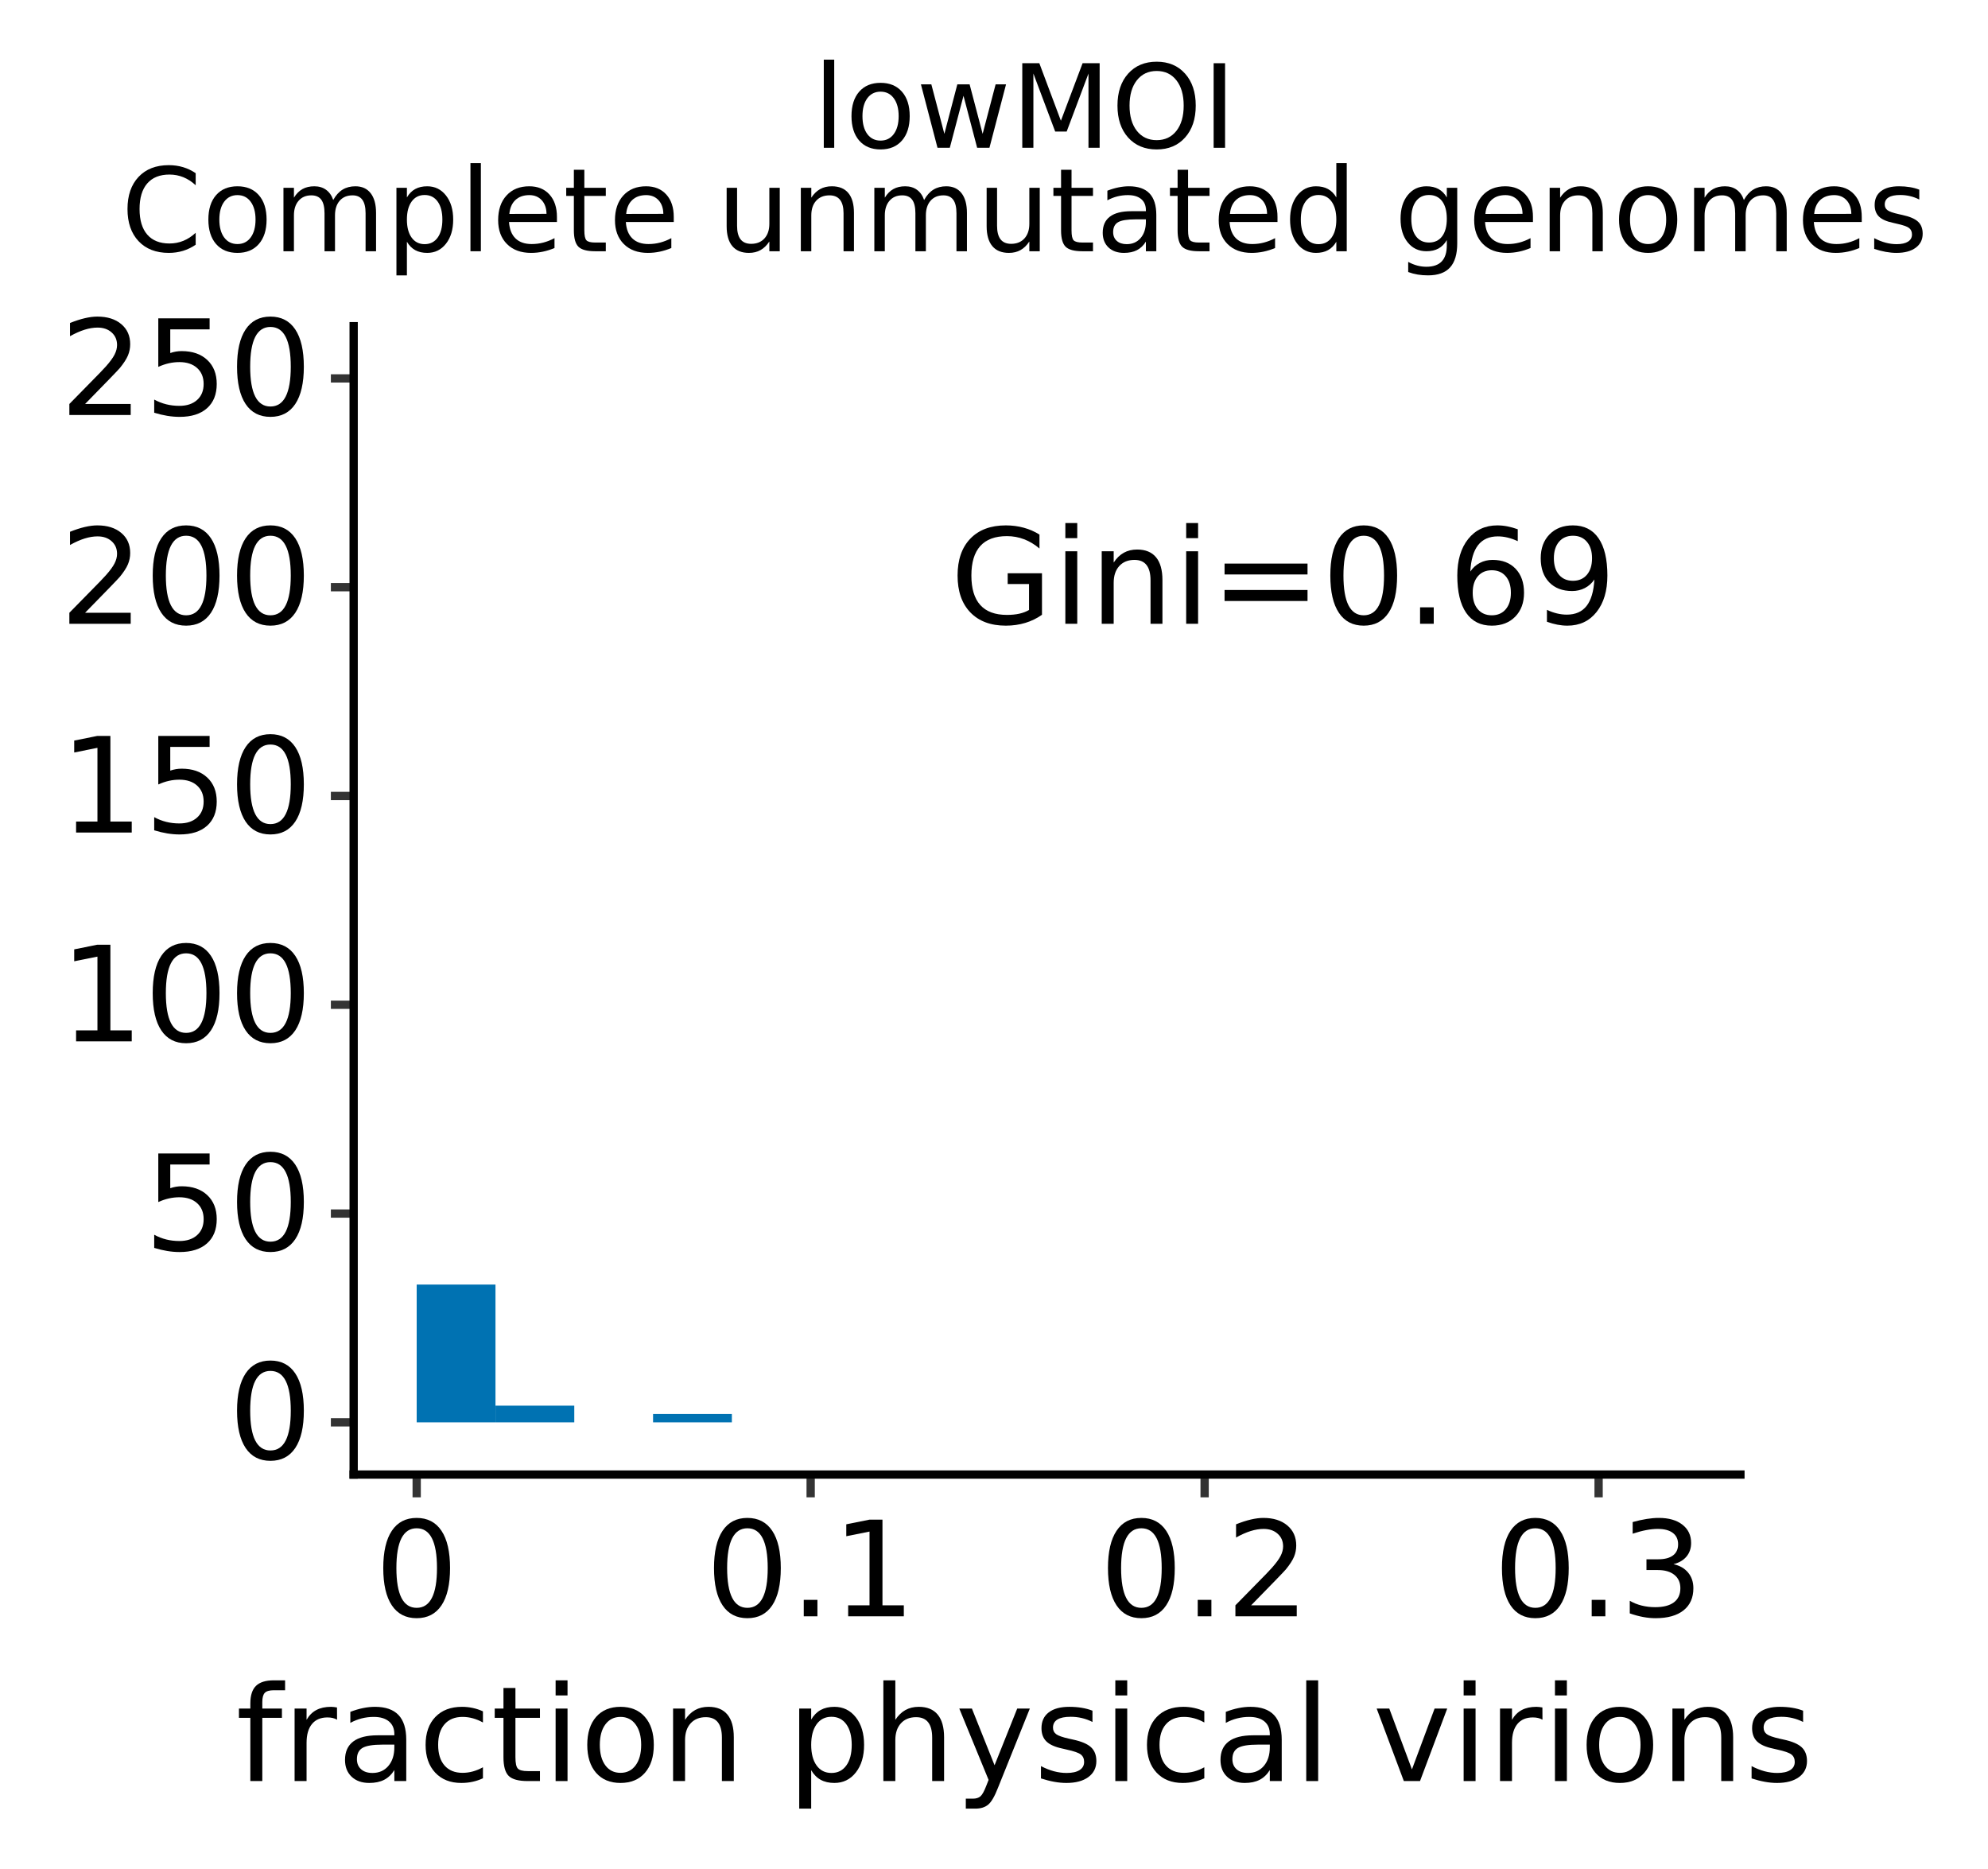
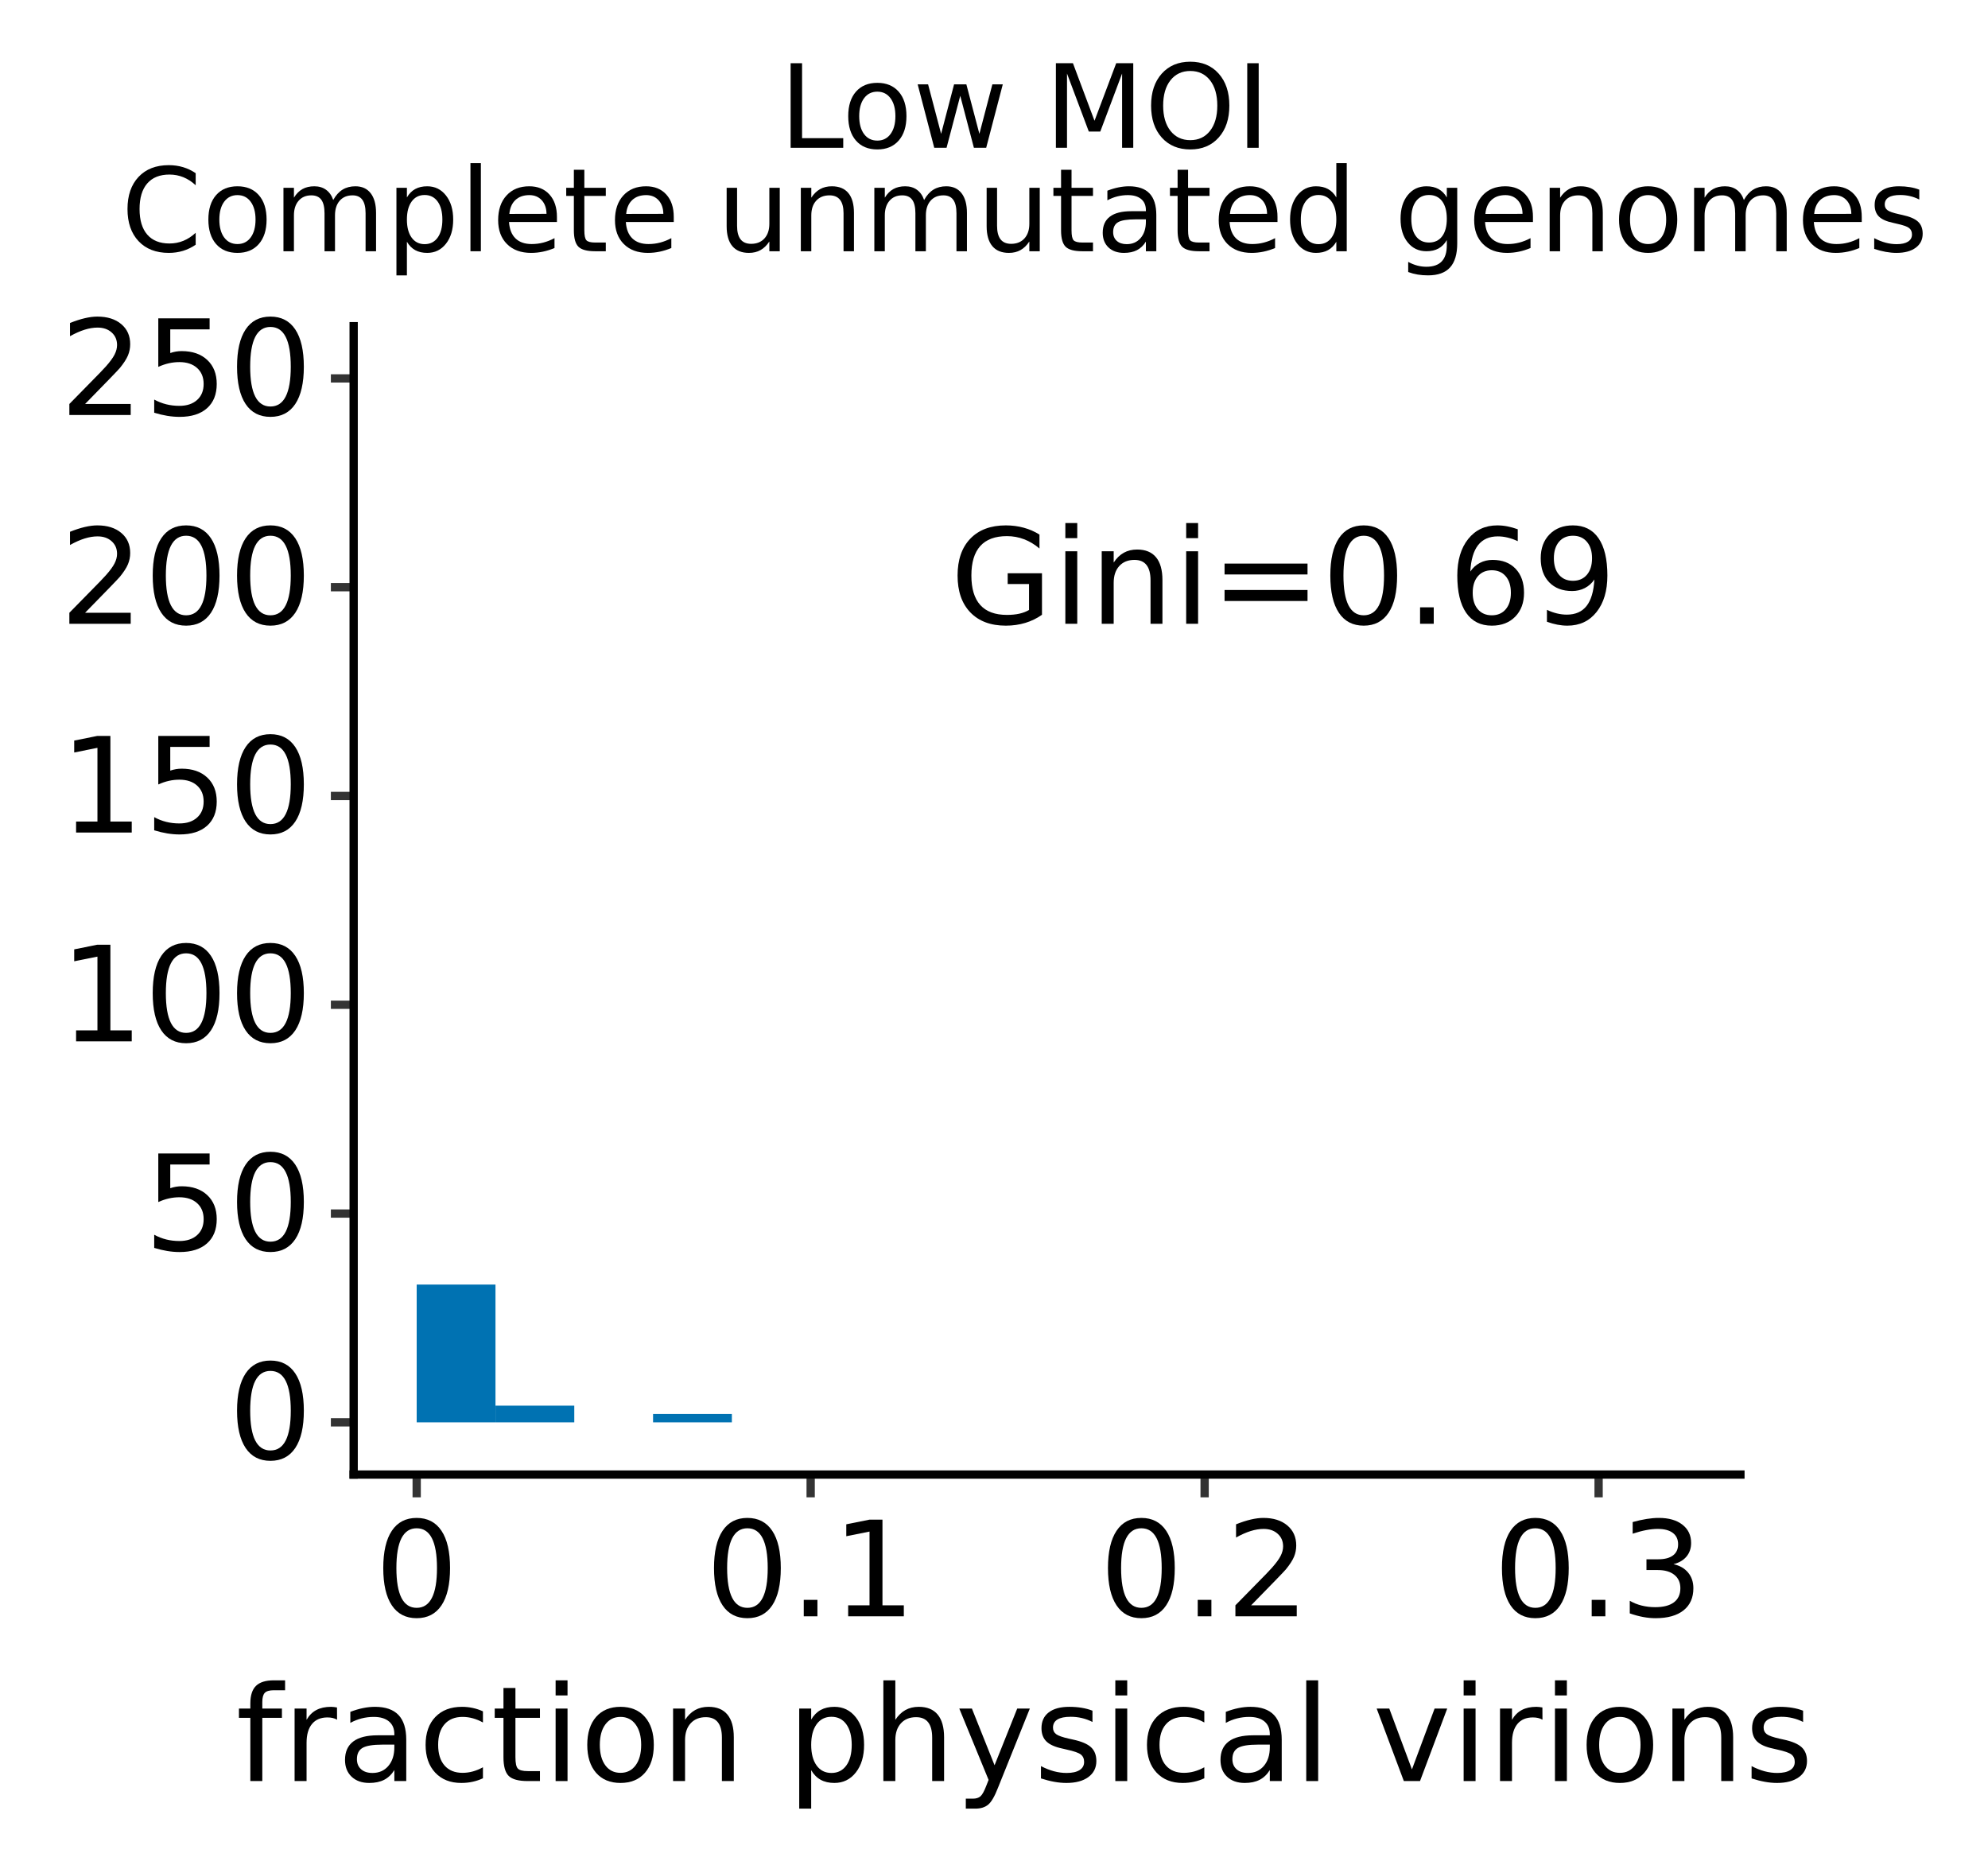
<svg xmlns="http://www.w3.org/2000/svg" xmlns:xlink="http://www.w3.org/1999/xlink" width="239.975pt" height="225.49pt" viewBox="0 0 239.975 225.49" version="1.1">
  <defs>
    <style type="text/css">*{stroke-linejoin: round; stroke-linecap: butt}</style>
  </defs>
  <g id="figure_1">
    <g id="patch_1">
      <path d="M 0 225.49  L 239.975 225.49  L 239.975 0  L 0 0  z " style="fill: #ffffff; stroke: #ffffff; stroke-linejoin: miter" />
    </g>
    <g id="axes_1">
      <g id="patch_2">
        <path d="M 42.69 177.97  L 210.09 177.97  L 210.09 39.37  L 42.69 39.37  z " style="fill: #ffffff" />
      </g>
      <g id="matplotlib.axis_1">
        <g id="xtick_1">
          <g id="line2d_1">
            <path d="M 50.299 177.97  " style="fill: none; stroke: #000000; stroke-width: 1.5" />
            <defs>
-               <path id="m93631a8b4c" d="M 0 0  L 0 2.75  " style="stroke: #333333" />
+               <path id="mb02808bda9" d="M 0 0  L 0 2.75  " style="stroke: #333333" />
            </defs>
            <g>
-               <use xlink:href="#m93631a8b4c" x="50.299" y="177.97" style="stroke: #333333" />
+               <use xlink:href="#mb02808bda9" x="50.299" y="177.97" style="stroke: #333333" />
            </g>
          </g>
          <g id="text_1">
            <g transform="translate(45.20909 195.0779)scale(0.16 -0.16)">
              <defs>
                <path id="DejaVuSans-30" d="M 2034 4250  Q 1547 4250 1301 3770  Q 1056 3291 1056 2328  Q 1056 1369 1301 889  Q 1547 409 2034 409  Q 2525 409 2770 889  Q 3016 1369 3016 2328  Q 3016 3291 2770 3770  Q 2525 4250 2034 4250  z M 2034 4750  Q 2819 4750 3233 4129  Q 3647 3509 3647 2328  Q 3647 1150 3233 529  Q 2819 -91 2034 -91  Q 1250 -91 836 529  Q 422 1150 422 2328  Q 422 3509 836 4129  Q 1250 4750 2034 4750  z " transform="scale(0.015625)" />
              </defs>
              <use xlink:href="#DejaVuSans-30" />
            </g>
          </g>
        </g>
        <g id="xtick_2">
          <g id="line2d_2">
            <path d="M 97.856 177.97  " style="fill: none; stroke: #000000; stroke-width: 1.5" />
            <g>
-               <use xlink:href="#m93631a8b4c" x="97.856" y="177.97" style="stroke: #333333" />
+               <use xlink:href="#mb02808bda9" x="97.856" y="177.97" style="stroke: #333333" />
            </g>
          </g>
          <g id="text_2">
            <g transform="translate(85.13341 195.0779)scale(0.16 -0.16)">
              <defs>
                <path id="DejaVuSans-2e" d="M 684 794  L 1344 794  L 1344 0  L 684 0  L 684 794  z " transform="scale(0.015625)" />
                <path id="DejaVuSans-31" d="M 794 531  L 1825 531  L 1825 4091  L 703 3866  L 703 4441  L 1819 4666  L 2450 4666  L 2450 531  L 3481 531  L 3481 0  L 794 0  L 794 531  z " transform="scale(0.015625)" />
              </defs>
              <use xlink:href="#DejaVuSans-30" />
              <use xlink:href="#DejaVuSans-2e" x="63.623" />
              <use xlink:href="#DejaVuSans-31" x="95.41" />
            </g>
          </g>
        </g>
        <g id="xtick_3">
          <g id="line2d_3">
            <path d="M 145.413 177.97  " style="fill: none; stroke: #000000; stroke-width: 1.5" />
            <g>
-               <use xlink:href="#m93631a8b4c" x="145.413" y="177.97" style="stroke: #333333" />
+               <use xlink:href="#mb02808bda9" x="145.413" y="177.97" style="stroke: #333333" />
            </g>
          </g>
          <g id="text_3">
            <g transform="translate(132.6902 195.0779)scale(0.16 -0.16)">
              <defs>
                <path id="DejaVuSans-32" d="M 1228 531  L 3431 531  L 3431 0  L 469 0  L 469 531  Q 828 903 1448 1529  Q 2069 2156 2228 2338  Q 2531 2678 2651 2914  Q 2772 3150 2772 3378  Q 2772 3750 2511 3984  Q 2250 4219 1831 4219  Q 1534 4219 1204 4116  Q 875 4013 500 3803  L 500 4441  Q 881 4594 1212 4672  Q 1544 4750 1819 4750  Q 2544 4750 2975 4387  Q 3406 4025 3406 3419  Q 3406 3131 3298 2873  Q 3191 2616 2906 2266  Q 2828 2175 2409 1742  Q 1991 1309 1228 531  z " transform="scale(0.015625)" />
              </defs>
              <use xlink:href="#DejaVuSans-30" />
              <use xlink:href="#DejaVuSans-2e" x="63.623" />
              <use xlink:href="#DejaVuSans-32" x="95.41" />
            </g>
          </g>
        </g>
        <g id="xtick_4">
          <g id="line2d_4">
            <path d="M 192.97 177.97  " style="fill: none; stroke: #000000; stroke-width: 1.5" />
            <g>
-               <use xlink:href="#m93631a8b4c" x="192.97" y="177.97" style="stroke: #333333" />
+               <use xlink:href="#mb02808bda9" x="192.97" y="177.97" style="stroke: #333333" />
            </g>
          </g>
          <g id="text_4">
            <g transform="translate(180.247 195.0779)scale(0.16 -0.16)">
              <defs>
                <path id="DejaVuSans-33" d="M 2597 2516  Q 3050 2419 3304 2112  Q 3559 1806 3559 1356  Q 3559 666 3084 287  Q 2609 -91 1734 -91  Q 1441 -91 1130 -33  Q 819 25 488 141  L 488 750  Q 750 597 1062 519  Q 1375 441 1716 441  Q 2309 441 2620 675  Q 2931 909 2931 1356  Q 2931 1769 2642 2001  Q 2353 2234 1838 2234  L 1294 2234  L 1294 2753  L 1863 2753  Q 2328 2753 2575 2939  Q 2822 3125 2822 3475  Q 2822 3834 2567 4026  Q 2313 4219 1838 4219  Q 1578 4219 1281 4162  Q 984 4106 628 3988  L 628 4550  Q 988 4650 1302 4700  Q 1616 4750 1894 4750  Q 2613 4750 3031 4423  Q 3450 4097 3450 3541  Q 3450 3153 3228 2886  Q 3006 2619 2597 2516  z " transform="scale(0.015625)" />
              </defs>
              <use xlink:href="#DejaVuSans-30" />
              <use xlink:href="#DejaVuSans-2e" x="63.623" />
              <use xlink:href="#DejaVuSans-33" x="95.41" />
            </g>
          </g>
        </g>
        <g id="xtick_5" />
        <g id="xtick_6" />
        <g id="xtick_7" />
        <g id="text_5">
          <g transform="translate(28.47625 214.9629)scale(0.16 -0.16)">
            <defs>
              <path id="DejaVuSans-66" d="M 2375 4863  L 2375 4384  L 1825 4384  Q 1516 4384 1395 4259  Q 1275 4134 1275 3809  L 1275 3500  L 2222 3500  L 2222 3053  L 1275 3053  L 1275 0  L 697 0  L 697 3053  L 147 3053  L 147 3500  L 697 3500  L 697 3744  Q 697 4328 969 4595  Q 1241 4863 1831 4863  L 2375 4863  z " transform="scale(0.015625)" />
              <path id="DejaVuSans-72" d="M 2631 2963  Q 2534 3019 2420 3045  Q 2306 3072 2169 3072  Q 1681 3072 1420 2755  Q 1159 2438 1159 1844  L 1159 0  L 581 0  L 581 3500  L 1159 3500  L 1159 2956  Q 1341 3275 1631 3429  Q 1922 3584 2338 3584  Q 2397 3584 2469 3576  Q 2541 3569 2628 3553  L 2631 2963  z " transform="scale(0.015625)" />
              <path id="DejaVuSans-61" d="M 2194 1759  Q 1497 1759 1228 1600  Q 959 1441 959 1056  Q 959 750 1161 570  Q 1363 391 1709 391  Q 2188 391 2477 730  Q 2766 1069 2766 1631  L 2766 1759  L 2194 1759  z M 3341 1997  L 3341 0  L 2766 0  L 2766 531  Q 2569 213 2275 61  Q 1981 -91 1556 -91  Q 1019 -91 701 211  Q 384 513 384 1019  Q 384 1609 779 1909  Q 1175 2209 1959 2209  L 2766 2209  L 2766 2266  Q 2766 2663 2505 2880  Q 2244 3097 1772 3097  Q 1472 3097 1187 3025  Q 903 2953 641 2809  L 641 3341  Q 956 3463 1253 3523  Q 1550 3584 1831 3584  Q 2591 3584 2966 3190  Q 3341 2797 3341 1997  z " transform="scale(0.015625)" />
              <path id="DejaVuSans-63" d="M 3122 3366  L 3122 2828  Q 2878 2963 2633 3030  Q 2388 3097 2138 3097  Q 1578 3097 1268 2742  Q 959 2388 959 1747  Q 959 1106 1268 751  Q 1578 397 2138 397  Q 2388 397 2633 464  Q 2878 531 3122 666  L 3122 134  Q 2881 22 2623 -34  Q 2366 -91 2075 -91  Q 1284 -91 818 406  Q 353 903 353 1747  Q 353 2603 823 3093  Q 1294 3584 2113 3584  Q 2378 3584 2631 3529  Q 2884 3475 3122 3366  z " transform="scale(0.015625)" />
              <path id="DejaVuSans-74" d="M 1172 4494  L 1172 3500  L 2356 3500  L 2356 3053  L 1172 3053  L 1172 1153  Q 1172 725 1289 603  Q 1406 481 1766 481  L 2356 481  L 2356 0  L 1766 0  Q 1100 0 847 248  Q 594 497 594 1153  L 594 3053  L 172 3053  L 172 3500  L 594 3500  L 594 4494  L 1172 4494  z " transform="scale(0.015625)" />
              <path id="DejaVuSans-69" d="M 603 3500  L 1178 3500  L 1178 0  L 603 0  L 603 3500  z M 603 4863  L 1178 4863  L 1178 4134  L 603 4134  L 603 4863  z " transform="scale(0.015625)" />
              <path id="DejaVuSans-6f" d="M 1959 3097  Q 1497 3097 1228 2736  Q 959 2375 959 1747  Q 959 1119 1226 758  Q 1494 397 1959 397  Q 2419 397 2687 759  Q 2956 1122 2956 1747  Q 2956 2369 2687 2733  Q 2419 3097 1959 3097  z M 1959 3584  Q 2709 3584 3137 3096  Q 3566 2609 3566 1747  Q 3566 888 3137 398  Q 2709 -91 1959 -91  Q 1206 -91 779 398  Q 353 888 353 1747  Q 353 2609 779 3096  Q 1206 3584 1959 3584  z " transform="scale(0.015625)" />
              <path id="DejaVuSans-6e" d="M 3513 2113  L 3513 0  L 2938 0  L 2938 2094  Q 2938 2591 2744 2837  Q 2550 3084 2163 3084  Q 1697 3084 1428 2787  Q 1159 2491 1159 1978  L 1159 0  L 581 0  L 581 3500  L 1159 3500  L 1159 2956  Q 1366 3272 1645 3428  Q 1925 3584 2291 3584  Q 2894 3584 3203 3211  Q 3513 2838 3513 2113  z " transform="scale(0.015625)" />
              <path id="DejaVuSans-20" transform="scale(0.015625)" />
              <path id="DejaVuSans-70" d="M 1159 525  L 1159 -1331  L 581 -1331  L 581 3500  L 1159 3500  L 1159 2969  Q 1341 3281 1617 3432  Q 1894 3584 2278 3584  Q 2916 3584 3314 3078  Q 3713 2572 3713 1747  Q 3713 922 3314 415  Q 2916 -91 2278 -91  Q 1894 -91 1617 61  Q 1341 213 1159 525  z M 3116 1747  Q 3116 2381 2855 2742  Q 2594 3103 2138 3103  Q 1681 3103 1420 2742  Q 1159 2381 1159 1747  Q 1159 1113 1420 752  Q 1681 391 2138 391  Q 2594 391 2855 752  Q 3116 1113 3116 1747  z " transform="scale(0.015625)" />
              <path id="DejaVuSans-68" d="M 3513 2113  L 3513 0  L 2938 0  L 2938 2094  Q 2938 2591 2744 2837  Q 2550 3084 2163 3084  Q 1697 3084 1428 2787  Q 1159 2491 1159 1978  L 1159 0  L 581 0  L 581 4863  L 1159 4863  L 1159 2956  Q 1366 3272 1645 3428  Q 1925 3584 2291 3584  Q 2894 3584 3203 3211  Q 3513 2838 3513 2113  z " transform="scale(0.015625)" />
              <path id="DejaVuSans-79" d="M 2059 -325  Q 1816 -950 1584 -1140  Q 1353 -1331 966 -1331  L 506 -1331  L 506 -850  L 844 -850  Q 1081 -850 1212 -737  Q 1344 -625 1503 -206  L 1606 56  L 191 3500  L 800 3500  L 1894 763  L 2988 3500  L 3597 3500  L 2059 -325  z " transform="scale(0.015625)" />
              <path id="DejaVuSans-73" d="M 2834 3397  L 2834 2853  Q 2591 2978 2328 3040  Q 2066 3103 1784 3103  Q 1356 3103 1142 2972  Q 928 2841 928 2578  Q 928 2378 1081 2264  Q 1234 2150 1697 2047  L 1894 2003  Q 2506 1872 2764 1633  Q 3022 1394 3022 966  Q 3022 478 2636 193  Q 2250 -91 1575 -91  Q 1294 -91 989 -36  Q 684 19 347 128  L 347 722  Q 666 556 975 473  Q 1284 391 1588 391  Q 1994 391 2212 530  Q 2431 669 2431 922  Q 2431 1156 2273 1281  Q 2116 1406 1581 1522  L 1381 1569  Q 847 1681 609 1914  Q 372 2147 372 2553  Q 372 3047 722 3315  Q 1072 3584 1716 3584  Q 2034 3584 2315 3537  Q 2597 3491 2834 3397  z " transform="scale(0.015625)" />
              <path id="DejaVuSans-6c" d="M 603 4863  L 1178 4863  L 1178 0  L 603 0  L 603 4863  z " transform="scale(0.015625)" />
              <path id="DejaVuSans-76" d="M 191 3500  L 800 3500  L 1894 563  L 2988 3500  L 3597 3500  L 2284 0  L 1503 0  L 191 3500  z " transform="scale(0.015625)" />
            </defs>
            <use xlink:href="#DejaVuSans-66" />
            <use xlink:href="#DejaVuSans-72" x="35.205" />
            <use xlink:href="#DejaVuSans-61" x="76.318" />
            <use xlink:href="#DejaVuSans-63" x="137.598" />
            <use xlink:href="#DejaVuSans-74" x="192.578" />
            <use xlink:href="#DejaVuSans-69" x="231.787" />
            <use xlink:href="#DejaVuSans-6f" x="259.57" />
            <use xlink:href="#DejaVuSans-6e" x="320.752" />
            <use xlink:href="#DejaVuSans-20" x="384.131" />
            <use xlink:href="#DejaVuSans-70" x="415.918" />
            <use xlink:href="#DejaVuSans-68" x="479.395" />
            <use xlink:href="#DejaVuSans-79" x="542.773" />
            <use xlink:href="#DejaVuSans-73" x="601.953" />
            <use xlink:href="#DejaVuSans-69" x="654.053" />
            <use xlink:href="#DejaVuSans-63" x="681.836" />
            <use xlink:href="#DejaVuSans-61" x="736.816" />
            <use xlink:href="#DejaVuSans-6c" x="798.096" />
            <use xlink:href="#DejaVuSans-20" x="825.879" />
            <use xlink:href="#DejaVuSans-76" x="857.666" />
            <use xlink:href="#DejaVuSans-69" x="916.846" />
            <use xlink:href="#DejaVuSans-72" x="944.629" />
            <use xlink:href="#DejaVuSans-69" x="985.742" />
            <use xlink:href="#DejaVuSans-6f" x="1013.525" />
            <use xlink:href="#DejaVuSans-6e" x="1074.707" />
            <use xlink:href="#DejaVuSans-73" x="1138.086" />
          </g>
        </g>
      </g>
      <g id="matplotlib.axis_2">
        <g id="ytick_1">
          <g id="line2d_5">
            <path d="M 42.69 171.67  " style="fill: none; stroke: #000000; stroke-width: 1.5" />
            <defs>
-               <path id="m8fcd40f0e9" d="M 0 0  L -2.75 0  " style="stroke: #333333" />
+               <path id="m90a4b45075" d="M 0 0  L -2.75 0  " style="stroke: #333333" />
            </defs>
            <g>
-               <use xlink:href="#m8fcd40f0e9" x="42.69" y="171.67" style="stroke: #333333" />
+               <use xlink:href="#m90a4b45075" x="42.69" y="171.67" style="stroke: #333333" />
            </g>
          </g>
          <g id="text_6">
            <g transform="translate(27.56 176.0854)scale(0.16 -0.16)">
              <use xlink:href="#DejaVuSans-30" />
            </g>
          </g>
        </g>
        <g id="ytick_2">
          <g id="line2d_6">
            <path d="M 42.69 146.47  " style="fill: none; stroke: #000000; stroke-width: 1.5" />
            <g>
-               <use xlink:href="#m8fcd40f0e9" x="42.69" y="146.47" style="stroke: #333333" />
+               <use xlink:href="#m90a4b45075" x="42.69" y="146.47" style="stroke: #333333" />
            </g>
          </g>
          <g id="text_7">
            <g transform="translate(17.38 150.8854)scale(0.16 -0.16)">
              <defs>
                <path id="DejaVuSans-35" d="M 691 4666  L 3169 4666  L 3169 4134  L 1269 4134  L 1269 2991  Q 1406 3038 1543 3061  Q 1681 3084 1819 3084  Q 2600 3084 3056 2656  Q 3513 2228 3513 1497  Q 3513 744 3044 326  Q 2575 -91 1722 -91  Q 1428 -91 1123 -41  Q 819 9 494 109  L 494 744  Q 775 591 1075 516  Q 1375 441 1709 441  Q 2250 441 2565 725  Q 2881 1009 2881 1497  Q 2881 1984 2565 2268  Q 2250 2553 1709 2553  Q 1456 2553 1204 2497  Q 953 2441 691 2322  L 691 4666  z " transform="scale(0.015625)" />
              </defs>
              <use xlink:href="#DejaVuSans-35" />
              <use xlink:href="#DejaVuSans-30" x="63.623" />
            </g>
          </g>
        </g>
        <g id="ytick_3">
          <g id="line2d_7">
            <path d="M 42.69 121.27  " style="fill: none; stroke: #000000; stroke-width: 1.5" />
            <g>
-               <use xlink:href="#m8fcd40f0e9" x="42.69" y="121.27" style="stroke: #333333" />
+               <use xlink:href="#m90a4b45075" x="42.69" y="121.27" style="stroke: #333333" />
            </g>
          </g>
          <g id="text_8">
            <g transform="translate(7.2 125.6854)scale(0.16 -0.16)">
              <use xlink:href="#DejaVuSans-31" />
              <use xlink:href="#DejaVuSans-30" x="63.623" />
              <use xlink:href="#DejaVuSans-30" x="127.246" />
            </g>
          </g>
        </g>
        <g id="ytick_4">
          <g id="line2d_8">
            <path d="M 42.69 96.07  " style="fill: none; stroke: #000000; stroke-width: 1.5" />
            <g>
-               <use xlink:href="#m8fcd40f0e9" x="42.69" y="96.07" style="stroke: #333333" />
+               <use xlink:href="#m90a4b45075" x="42.69" y="96.07" style="stroke: #333333" />
            </g>
          </g>
          <g id="text_9">
            <g transform="translate(7.2 100.4854)scale(0.16 -0.16)">
              <use xlink:href="#DejaVuSans-31" />
              <use xlink:href="#DejaVuSans-35" x="63.623" />
              <use xlink:href="#DejaVuSans-30" x="127.246" />
            </g>
          </g>
        </g>
        <g id="ytick_5">
          <g id="line2d_9">
            <path d="M 42.69 70.87  " style="fill: none; stroke: #000000; stroke-width: 1.5" />
            <g>
-               <use xlink:href="#m8fcd40f0e9" x="42.69" y="70.87" style="stroke: #333333" />
+               <use xlink:href="#m90a4b45075" x="42.69" y="70.87" style="stroke: #333333" />
            </g>
          </g>
          <g id="text_10">
            <g transform="translate(7.2 75.28541)scale(0.16 -0.16)">
              <use xlink:href="#DejaVuSans-32" />
              <use xlink:href="#DejaVuSans-30" x="63.623" />
              <use xlink:href="#DejaVuSans-30" x="127.246" />
            </g>
          </g>
        </g>
        <g id="ytick_6">
          <g id="line2d_10">
            <path d="M 42.69 45.67  " style="fill: none; stroke: #000000; stroke-width: 1.5" />
            <g>
-               <use xlink:href="#m8fcd40f0e9" x="42.69" y="45.67" style="stroke: #333333" />
+               <use xlink:href="#m90a4b45075" x="42.69" y="45.67" style="stroke: #333333" />
            </g>
          </g>
          <g id="text_11">
            <g transform="translate(7.2 50.08541)scale(0.16 -0.16)">
              <use xlink:href="#DejaVuSans-32" />
              <use xlink:href="#DejaVuSans-35" x="63.623" />
              <use xlink:href="#DejaVuSans-30" x="127.246" />
            </g>
          </g>
        </g>
        <g id="ytick_7" />
        <g id="ytick_8" />
        <g id="ytick_9" />
        <g id="ytick_10" />
        <g id="ytick_11" />
      </g>
      <g id="PolyCollection_1">
-         <path d="M 50.299 171.67  L 50.299 155.038  L 59.81 155.038  L 59.81 171.67  z " clip-path="url(#p9b69735340)" style="fill: #0072b2" />
-         <path d="M 59.81 171.67  L 59.81 169.654  L 69.322 169.654  L 69.322 171.67  z " clip-path="url(#p9b69735340)" style="fill: #0072b2" />
-         <path d="M 69.322 171.67  L 69.322 171.67  L 78.833 171.67  L 78.833 171.67  z " clip-path="url(#p9b69735340)" style="fill: #0072b2" />
-         <path d="M 78.833 171.67  L 78.833 170.662  L 88.345 170.662  L 88.345 171.67  z " clip-path="url(#p9b69735340)" style="fill: #0072b2" />
-         <path d="M 88.345 171.67  L 88.345 171.67  L 97.856 171.67  L 97.856 171.67  z " clip-path="url(#p9b69735340)" style="fill: #0072b2" />
-         <path d="M 97.856 171.67  L 97.856 171.67  L 107.367 171.67  L 107.367 171.67  z " clip-path="url(#p9b69735340)" style="fill: #0072b2" />
-         <path d="M 107.367 171.67  L 107.367 171.67  L 116.879 171.67  L 116.879 171.67  z " clip-path="url(#p9b69735340)" style="fill: #0072b2" />
-         <path d="M 116.879 171.67  L 116.879 171.67  L 126.39 171.67  L 126.39 171.67  z " clip-path="url(#p9b69735340)" style="fill: #0072b2" />
-         <path d="M 126.39 171.67  L 126.39 171.67  L 135.901 171.67  L 135.901 171.67  z " clip-path="url(#p9b69735340)" style="fill: #0072b2" />
-         <path d="M 135.901 171.67  L 135.901 171.67  L 145.413 171.67  L 145.413 171.67  z " clip-path="url(#p9b69735340)" style="fill: #0072b2" />
-         <path d="M 145.413 171.67  L 145.413 171.67  L 154.924 171.67  L 154.924 171.67  z " clip-path="url(#p9b69735340)" style="fill: #0072b2" />
-         <path d="M 154.924 171.67  L 154.924 171.67  L 164.435 171.67  L 164.435 171.67  z " clip-path="url(#p9b69735340)" style="fill: #0072b2" />
-         <path d="M 164.435 171.67  L 164.435 171.67  L 173.947 171.67  L 173.947 171.67  z " clip-path="url(#p9b69735340)" style="fill: #0072b2" />
-         <path d="M 173.947 171.67  L 173.947 171.67  L 183.458 171.67  L 183.458 171.67  z " clip-path="url(#p9b69735340)" style="fill: #0072b2" />
-         <path d="M 183.458 171.67  L 183.458 171.67  L 192.97 171.67  L 192.97 171.67  z " clip-path="url(#p9b69735340)" style="fill: #0072b2" />
-         <path d="M 192.97 171.67  L 192.97 171.67  L 202.481 171.67  L 202.481 171.67  z " clip-path="url(#p9b69735340)" style="fill: #0072b2" />
+         <path d="M 50.299 171.67  L 50.299 155.038  L 59.81 155.038  L 59.81 171.67  z " clip-path="url(#p477aa2aef0)" style="fill: #0072b2" />
+         <path d="M 59.81 171.67  L 59.81 169.654  L 69.322 169.654  L 69.322 171.67  z " clip-path="url(#p477aa2aef0)" style="fill: #0072b2" />
+         <path d="M 69.322 171.67  L 69.322 171.67  L 78.833 171.67  L 78.833 171.67  z " clip-path="url(#p477aa2aef0)" style="fill: #0072b2" />
+         <path d="M 78.833 171.67  L 78.833 170.662  L 88.345 170.662  L 88.345 171.67  z " clip-path="url(#p477aa2aef0)" style="fill: #0072b2" />
+         <path d="M 88.345 171.67  L 88.345 171.67  L 97.856 171.67  L 97.856 171.67  z " clip-path="url(#p477aa2aef0)" style="fill: #0072b2" />
+         <path d="M 97.856 171.67  L 97.856 171.67  L 107.367 171.67  L 107.367 171.67  z " clip-path="url(#p477aa2aef0)" style="fill: #0072b2" />
+         <path d="M 107.367 171.67  L 107.367 171.67  L 116.879 171.67  L 116.879 171.67  z " clip-path="url(#p477aa2aef0)" style="fill: #0072b2" />
+         <path d="M 116.879 171.67  L 116.879 171.67  L 126.39 171.67  L 126.39 171.67  z " clip-path="url(#p477aa2aef0)" style="fill: #0072b2" />
+         <path d="M 126.39 171.67  L 126.39 171.67  L 135.901 171.67  L 135.901 171.67  z " clip-path="url(#p477aa2aef0)" style="fill: #0072b2" />
+         <path d="M 135.901 171.67  L 135.901 171.67  L 145.413 171.67  L 145.413 171.67  z " clip-path="url(#p477aa2aef0)" style="fill: #0072b2" />
+         <path d="M 145.413 171.67  L 145.413 171.67  L 154.924 171.67  L 154.924 171.67  z " clip-path="url(#p477aa2aef0)" style="fill: #0072b2" />
+         <path d="M 154.924 171.67  L 154.924 171.67  L 164.435 171.67  L 164.435 171.67  z " clip-path="url(#p477aa2aef0)" style="fill: #0072b2" />
+         <path d="M 164.435 171.67  L 164.435 171.67  L 173.947 171.67  L 173.947 171.67  z " clip-path="url(#p477aa2aef0)" style="fill: #0072b2" />
+         <path d="M 173.947 171.67  L 173.947 171.67  L 183.458 171.67  L 183.458 171.67  z " clip-path="url(#p477aa2aef0)" style="fill: #0072b2" />
+         <path d="M 183.458 171.67  L 183.458 171.67  L 192.97 171.67  L 192.97 171.67  z " clip-path="url(#p477aa2aef0)" style="fill: #0072b2" />
+         <path d="M 192.97 171.67  L 192.97 171.67  L 202.481 171.67  L 202.481 171.67  z " clip-path="url(#p477aa2aef0)" style="fill: #0072b2" />
      </g>
      <g id="text_12">
-         <g clip-path="url(#p9b69735340)">
+         <g clip-path="url(#p477aa2aef0)">
          <g transform="translate(114.6941 75.28541)scale(0.16 -0.16)">
            <defs>
              <path id="DejaVuSans-47" d="M 3809 666  L 3809 1919  L 2778 1919  L 2778 2438  L 4434 2438  L 4434 434  Q 4069 175 3628 42  Q 3188 -91 2688 -91  Q 1594 -91 976 548  Q 359 1188 359 2328  Q 359 3472 976 4111  Q 1594 4750 2688 4750  Q 3144 4750 3555 4637  Q 3966 4525 4313 4306  L 4313 3634  Q 3963 3931 3569 4081  Q 3175 4231 2741 4231  Q 1884 4231 1454 3753  Q 1025 3275 1025 2328  Q 1025 1384 1454 906  Q 1884 428 2741 428  Q 3075 428 3337 486  Q 3600 544 3809 666  z " transform="scale(0.015625)" />
              <path id="DejaVuSans-3d" d="M 678 2906  L 4684 2906  L 4684 2381  L 678 2381  L 678 2906  z M 678 1631  L 4684 1631  L 4684 1100  L 678 1100  L 678 1631  z " transform="scale(0.015625)" />
              <path id="DejaVuSans-36" d="M 2113 2584  Q 1688 2584 1439 2293  Q 1191 2003 1191 1497  Q 1191 994 1439 701  Q 1688 409 2113 409  Q 2538 409 2786 701  Q 3034 994 3034 1497  Q 3034 2003 2786 2293  Q 2538 2584 2113 2584  z M 3366 4563  L 3366 3988  Q 3128 4100 2886 4159  Q 2644 4219 2406 4219  Q 1781 4219 1451 3797  Q 1122 3375 1075 2522  Q 1259 2794 1537 2939  Q 1816 3084 2150 3084  Q 2853 3084 3261 2657  Q 3669 2231 3669 1497  Q 3669 778 3244 343  Q 2819 -91 2113 -91  Q 1303 -91 875 529  Q 447 1150 447 2328  Q 447 3434 972 4092  Q 1497 4750 2381 4750  Q 2619 4750 2861 4703  Q 3103 4656 3366 4563  z " transform="scale(0.015625)" />
              <path id="DejaVuSans-39" d="M 703 97  L 703 672  Q 941 559 1184 500  Q 1428 441 1663 441  Q 2288 441 2617 861  Q 2947 1281 2994 2138  Q 2813 1869 2534 1725  Q 2256 1581 1919 1581  Q 1219 1581 811 2004  Q 403 2428 403 3163  Q 403 3881 828 4315  Q 1253 4750 1959 4750  Q 2769 4750 3195 4129  Q 3622 3509 3622 2328  Q 3622 1225 3098 567  Q 2575 -91 1691 -91  Q 1453 -91 1209 -44  Q 966 3 703 97  z M 1959 2075  Q 2384 2075 2632 2365  Q 2881 2656 2881 3163  Q 2881 3666 2632 3958  Q 2384 4250 1959 4250  Q 1534 4250 1286 3958  Q 1038 3666 1038 3163  Q 1038 2656 1286 2365  Q 1534 2075 1959 2075  z " transform="scale(0.015625)" />
            </defs>
            <use xlink:href="#DejaVuSans-47" />
            <use xlink:href="#DejaVuSans-69" x="77.49" />
            <use xlink:href="#DejaVuSans-6e" x="105.273" />
            <use xlink:href="#DejaVuSans-69" x="168.652" />
            <use xlink:href="#DejaVuSans-3d" x="196.436" />
            <use xlink:href="#DejaVuSans-30" x="280.225" />
            <use xlink:href="#DejaVuSans-2e" x="343.848" />
            <use xlink:href="#DejaVuSans-36" x="375.635" />
            <use xlink:href="#DejaVuSans-39" x="439.258" />
          </g>
        </g>
      </g>
      <g id="patch_3">
        <path d="M 42.69 177.97  L 42.69 39.37  " style="fill: none; stroke: #000000; stroke-linejoin: miter; stroke-linecap: square" />
      </g>
      <g id="patch_4">
        <path d="M 42.69 177.97  L 210.09 177.97  " style="fill: none; stroke: #000000; stroke-linejoin: miter; stroke-linecap: square" />
      </g>
    </g>
    <g id="text_13">
-       <g transform="translate(98.1225 17.83781)scale(0.14 -0.14)">
+       <g transform="translate(94.06469 17.83781)scale(0.14 -0.14)">
        <defs>
+           <path id="DejaVuSans-4c" d="M 628 4666  L 1259 4666  L 1259 531  L 3531 531  L 3531 0  L 628 0  L 628 4666  z " transform="scale(0.015625)" />
          <path id="DejaVuSans-77" d="M 269 3500  L 844 3500  L 1563 769  L 2278 3500  L 2956 3500  L 3675 769  L 4391 3500  L 4966 3500  L 4050 0  L 3372 0  L 2619 2869  L 1863 0  L 1184 0  L 269 3500  z " transform="scale(0.015625)" />
          <path id="DejaVuSans-4d" d="M 628 4666  L 1569 4666  L 2759 1491  L 3956 4666  L 4897 4666  L 4897 0  L 4281 0  L 4281 4097  L 3078 897  L 2444 897  L 1241 4097  L 1241 0  L 628 0  L 628 4666  z " transform="scale(0.015625)" />
          <path id="DejaVuSans-4f" d="M 2522 4238  Q 1834 4238 1429 3725  Q 1025 3213 1025 2328  Q 1025 1447 1429 934  Q 1834 422 2522 422  Q 3209 422 3611 934  Q 4013 1447 4013 2328  Q 4013 3213 3611 3725  Q 3209 4238 2522 4238  z M 2522 4750  Q 3503 4750 4090 4092  Q 4678 3434 4678 2328  Q 4678 1225 4090 567  Q 3503 -91 2522 -91  Q 1538 -91 948 565  Q 359 1222 359 2328  Q 359 3434 948 4092  Q 1538 4750 2522 4750  z " transform="scale(0.015625)" />
          <path id="DejaVuSans-49" d="M 628 4666  L 1259 4666  L 1259 0  L 628 0  L 628 4666  z " transform="scale(0.015625)" />
        </defs>
-         <use xlink:href="#DejaVuSans-6c" />
-         <use xlink:href="#DejaVuSans-6f" x="27.783" />
-         <use xlink:href="#DejaVuSans-77" x="88.965" />
-         <use xlink:href="#DejaVuSans-4d" x="170.752" />
-         <use xlink:href="#DejaVuSans-4f" x="257.031" />
-         <use xlink:href="#DejaVuSans-49" x="335.742" />
+         <use xlink:href="#DejaVuSans-4c" />
+         <use xlink:href="#DejaVuSans-6f" x="53.963" />
+         <use xlink:href="#DejaVuSans-77" x="115.145" />
+         <use xlink:href="#DejaVuSans-20" x="196.932" />
+         <use xlink:href="#DejaVuSans-4d" x="228.719" />
+         <use xlink:href="#DejaVuSans-4f" x="314.998" />
+         <use xlink:href="#DejaVuSans-49" x="393.709" />
      </g>
      <g transform="translate(14.60484 30.32341)scale(0.14 -0.14)">
        <defs>
          <path id="DejaVuSans-43" d="M 4122 4306  L 4122 3641  Q 3803 3938 3442 4084  Q 3081 4231 2675 4231  Q 1875 4231 1450 3742  Q 1025 3253 1025 2328  Q 1025 1406 1450 917  Q 1875 428 2675 428  Q 3081 428 3442 575  Q 3803 722 4122 1019  L 4122 359  Q 3791 134 3420 21  Q 3050 -91 2638 -91  Q 1578 -91 968 557  Q 359 1206 359 2328  Q 359 3453 968 4101  Q 1578 4750 2638 4750  Q 3056 4750 3426 4639  Q 3797 4528 4122 4306  z " transform="scale(0.015625)" />
          <path id="DejaVuSans-6d" d="M 3328 2828  Q 3544 3216 3844 3400  Q 4144 3584 4550 3584  Q 5097 3584 5394 3201  Q 5691 2819 5691 2113  L 5691 0  L 5113 0  L 5113 2094  Q 5113 2597 4934 2840  Q 4756 3084 4391 3084  Q 3944 3084 3684 2787  Q 3425 2491 3425 1978  L 3425 0  L 2847 0  L 2847 2094  Q 2847 2600 2669 2842  Q 2491 3084 2119 3084  Q 1678 3084 1418 2786  Q 1159 2488 1159 1978  L 1159 0  L 581 0  L 581 3500  L 1159 3500  L 1159 2956  Q 1356 3278 1631 3431  Q 1906 3584 2284 3584  Q 2666 3584 2933 3390  Q 3200 3197 3328 2828  z " transform="scale(0.015625)" />
          <path id="DejaVuSans-65" d="M 3597 1894  L 3597 1613  L 953 1613  Q 991 1019 1311 708  Q 1631 397 2203 397  Q 2534 397 2845 478  Q 3156 559 3463 722  L 3463 178  Q 3153 47 2828 -22  Q 2503 -91 2169 -91  Q 1331 -91 842 396  Q 353 884 353 1716  Q 353 2575 817 3079  Q 1281 3584 2069 3584  Q 2775 3584 3186 3129  Q 3597 2675 3597 1894  z M 3022 2063  Q 3016 2534 2758 2815  Q 2500 3097 2075 3097  Q 1594 3097 1305 2825  Q 1016 2553 972 2059  L 3022 2063  z " transform="scale(0.015625)" />
          <path id="DejaVuSans-75" d="M 544 1381  L 544 3500  L 1119 3500  L 1119 1403  Q 1119 906 1312 657  Q 1506 409 1894 409  Q 2359 409 2629 706  Q 2900 1003 2900 1516  L 2900 3500  L 3475 3500  L 3475 0  L 2900 0  L 2900 538  Q 2691 219 2414 64  Q 2138 -91 1772 -91  Q 1169 -91 856 284  Q 544 659 544 1381  z M 1991 3584  L 1991 3584  z " transform="scale(0.015625)" />
          <path id="DejaVuSans-64" d="M 2906 2969  L 2906 4863  L 3481 4863  L 3481 0  L 2906 0  L 2906 525  Q 2725 213 2448 61  Q 2172 -91 1784 -91  Q 1150 -91 751 415  Q 353 922 353 1747  Q 353 2572 751 3078  Q 1150 3584 1784 3584  Q 2172 3584 2448 3432  Q 2725 3281 2906 2969  z M 947 1747  Q 947 1113 1208 752  Q 1469 391 1925 391  Q 2381 391 2643 752  Q 2906 1113 2906 1747  Q 2906 2381 2643 2742  Q 2381 3103 1925 3103  Q 1469 3103 1208 2742  Q 947 2381 947 1747  z " transform="scale(0.015625)" />
          <path id="DejaVuSans-67" d="M 2906 1791  Q 2906 2416 2648 2759  Q 2391 3103 1925 3103  Q 1463 3103 1205 2759  Q 947 2416 947 1791  Q 947 1169 1205 825  Q 1463 481 1925 481  Q 2391 481 2648 825  Q 2906 1169 2906 1791  z M 3481 434  Q 3481 -459 3084 -895  Q 2688 -1331 1869 -1331  Q 1566 -1331 1297 -1286  Q 1028 -1241 775 -1147  L 775 -588  Q 1028 -725 1275 -790  Q 1522 -856 1778 -856  Q 2344 -856 2625 -561  Q 2906 -266 2906 331  L 2906 616  Q 2728 306 2450 153  Q 2172 0 1784 0  Q 1141 0 747 490  Q 353 981 353 1791  Q 353 2603 747 3093  Q 1141 3584 1784 3584  Q 2172 3584 2450 3431  Q 2728 3278 2906 2969  L 2906 3500  L 3481 3500  L 3481 434  z " transform="scale(0.015625)" />
        </defs>
        <use xlink:href="#DejaVuSans-43" />
        <use xlink:href="#DejaVuSans-6f" x="69.824" />
        <use xlink:href="#DejaVuSans-6d" x="131.006" />
        <use xlink:href="#DejaVuSans-70" x="228.418" />
        <use xlink:href="#DejaVuSans-6c" x="291.895" />
        <use xlink:href="#DejaVuSans-65" x="319.678" />
        <use xlink:href="#DejaVuSans-74" x="381.201" />
        <use xlink:href="#DejaVuSans-65" x="420.41" />
        <use xlink:href="#DejaVuSans-20" x="481.934" />
        <use xlink:href="#DejaVuSans-75" x="513.721" />
        <use xlink:href="#DejaVuSans-6e" x="577.1" />
        <use xlink:href="#DejaVuSans-6d" x="640.479" />
        <use xlink:href="#DejaVuSans-75" x="737.891" />
        <use xlink:href="#DejaVuSans-74" x="801.27" />
        <use xlink:href="#DejaVuSans-61" x="840.479" />
        <use xlink:href="#DejaVuSans-74" x="901.758" />
        <use xlink:href="#DejaVuSans-65" x="940.967" />
        <use xlink:href="#DejaVuSans-64" x="1002.49" />
        <use xlink:href="#DejaVuSans-20" x="1065.967" />
        <use xlink:href="#DejaVuSans-67" x="1097.754" />
        <use xlink:href="#DejaVuSans-65" x="1161.23" />
        <use xlink:href="#DejaVuSans-6e" x="1222.754" />
        <use xlink:href="#DejaVuSans-6f" x="1286.133" />
        <use xlink:href="#DejaVuSans-6d" x="1347.314" />
        <use xlink:href="#DejaVuSans-65" x="1444.727" />
        <use xlink:href="#DejaVuSans-73" x="1506.25" />
      </g>
    </g>
  </g>
  <defs>
-     <clipPath id="p9b69735340">
+     <clipPath id="p477aa2aef0">
      <rect x="42.69" y="39.37" width="167.4" height="138.6" />
    </clipPath>
  </defs>
</svg>
